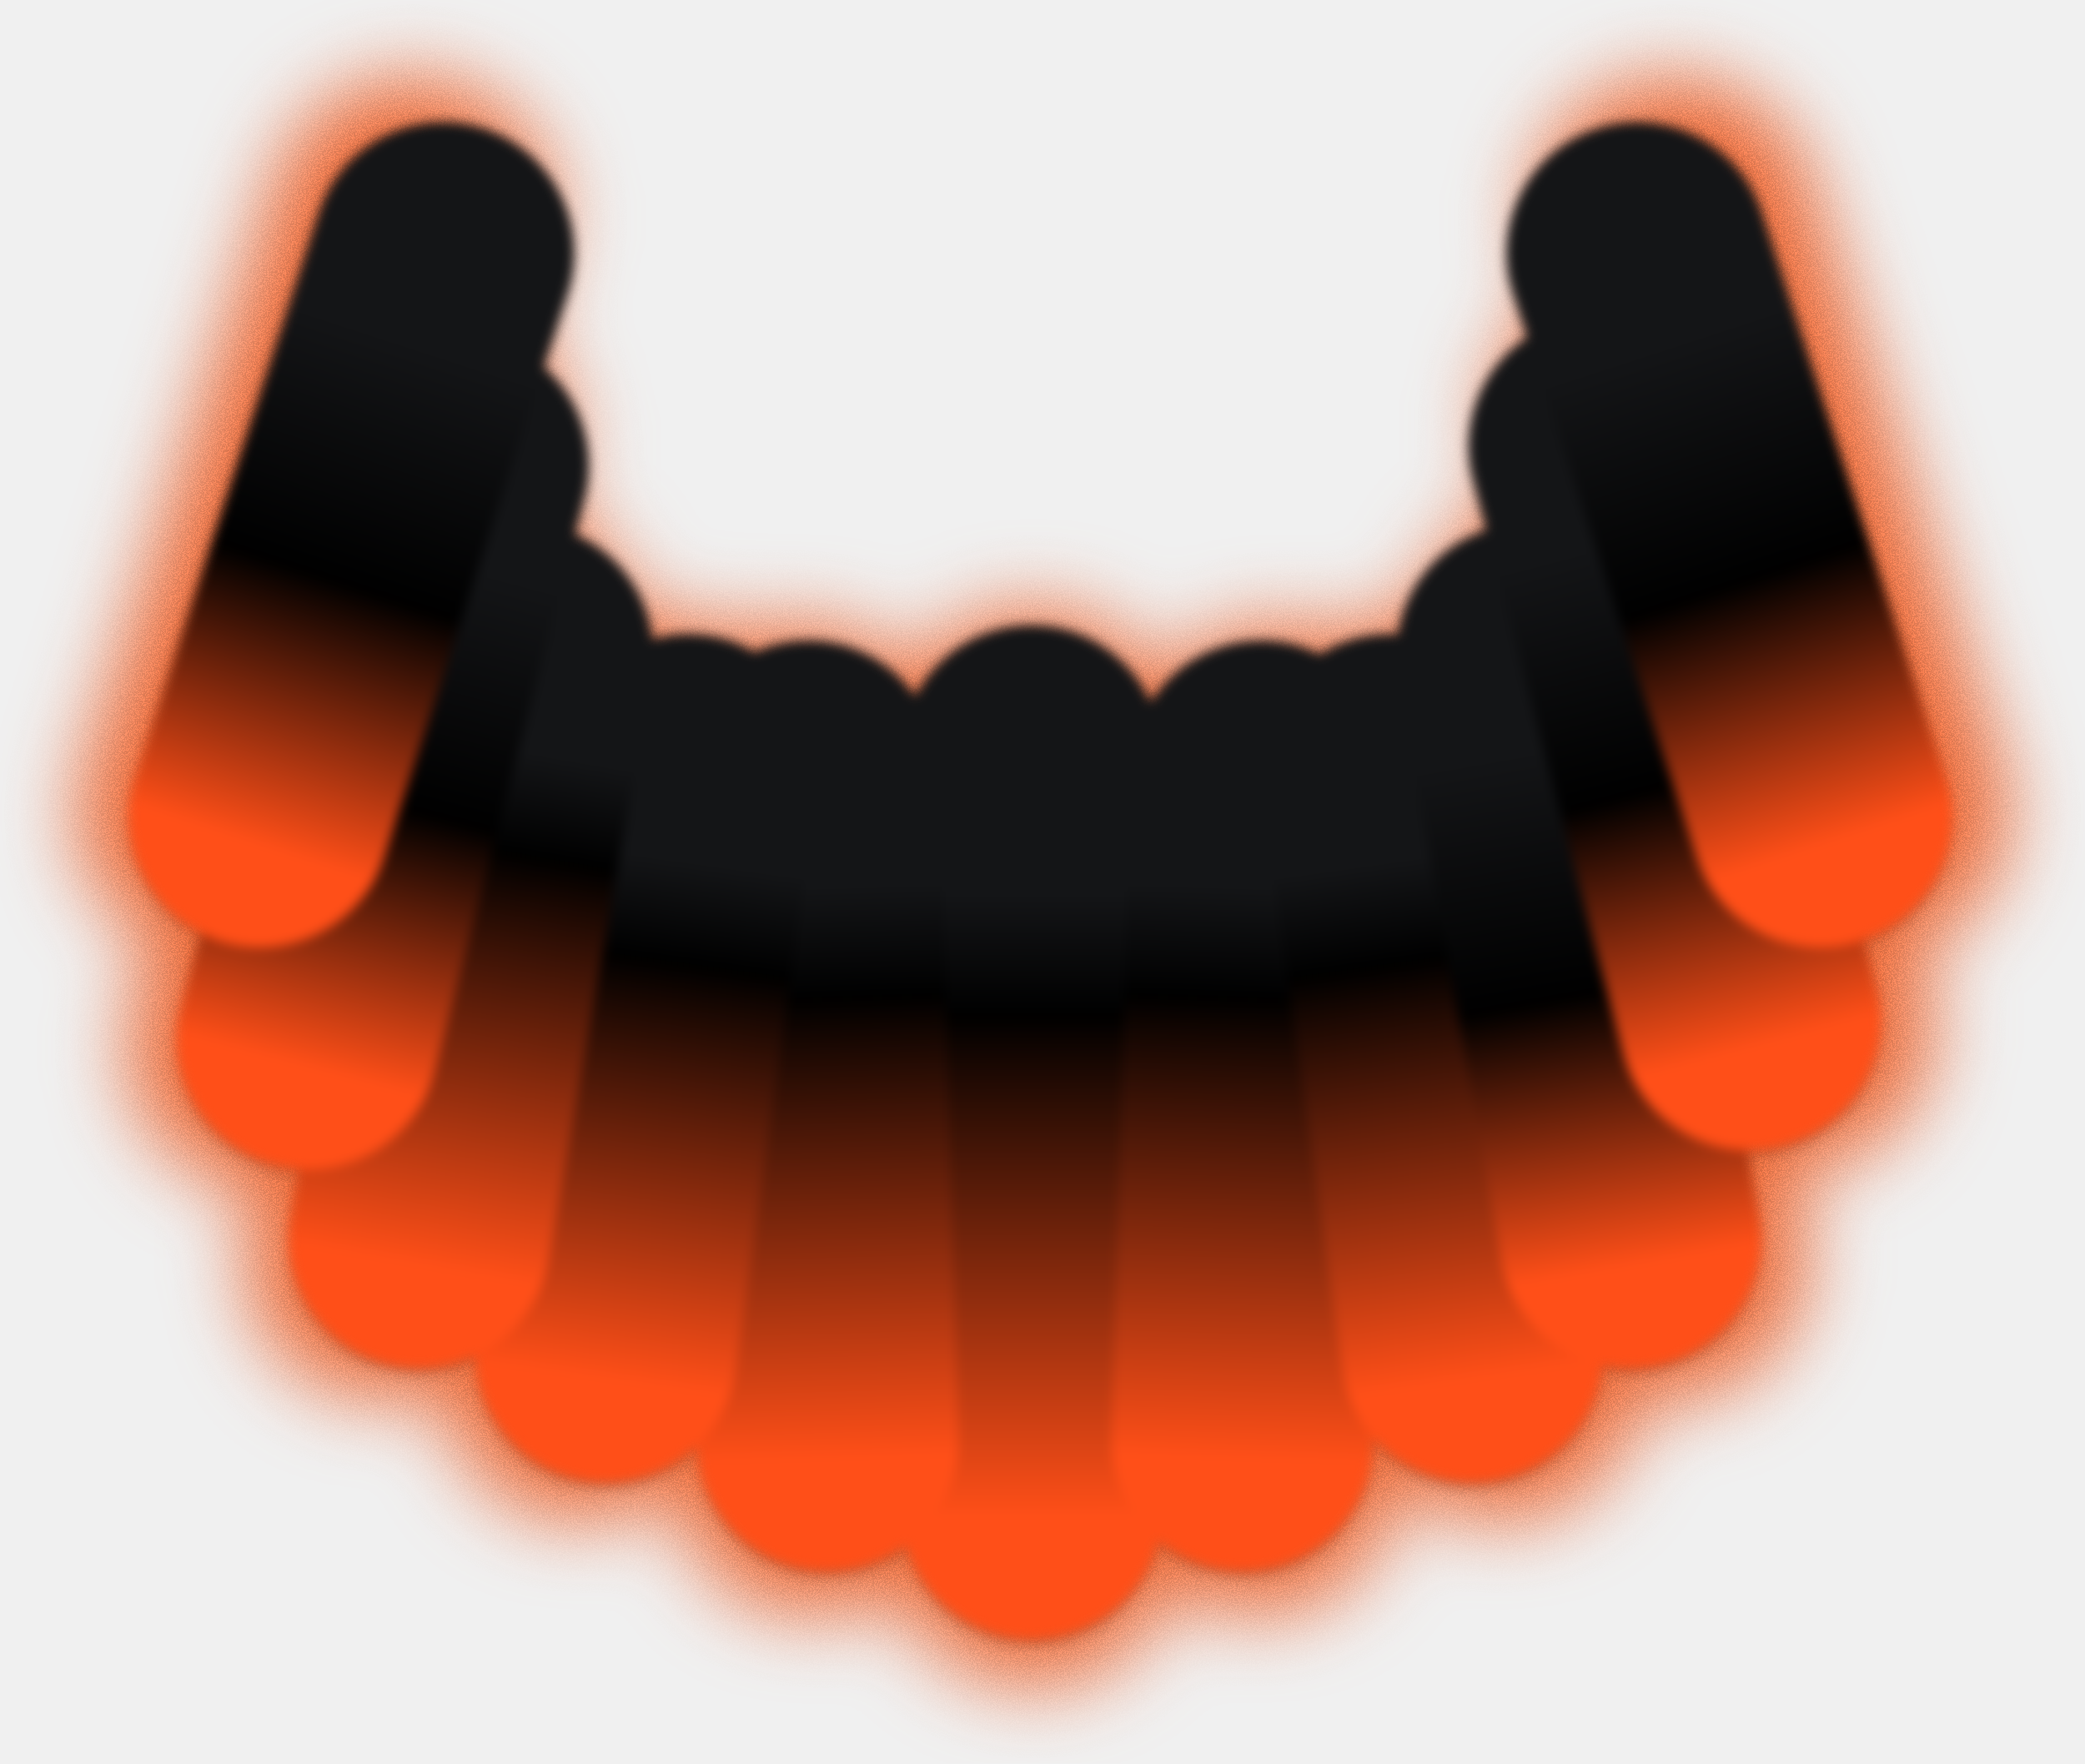
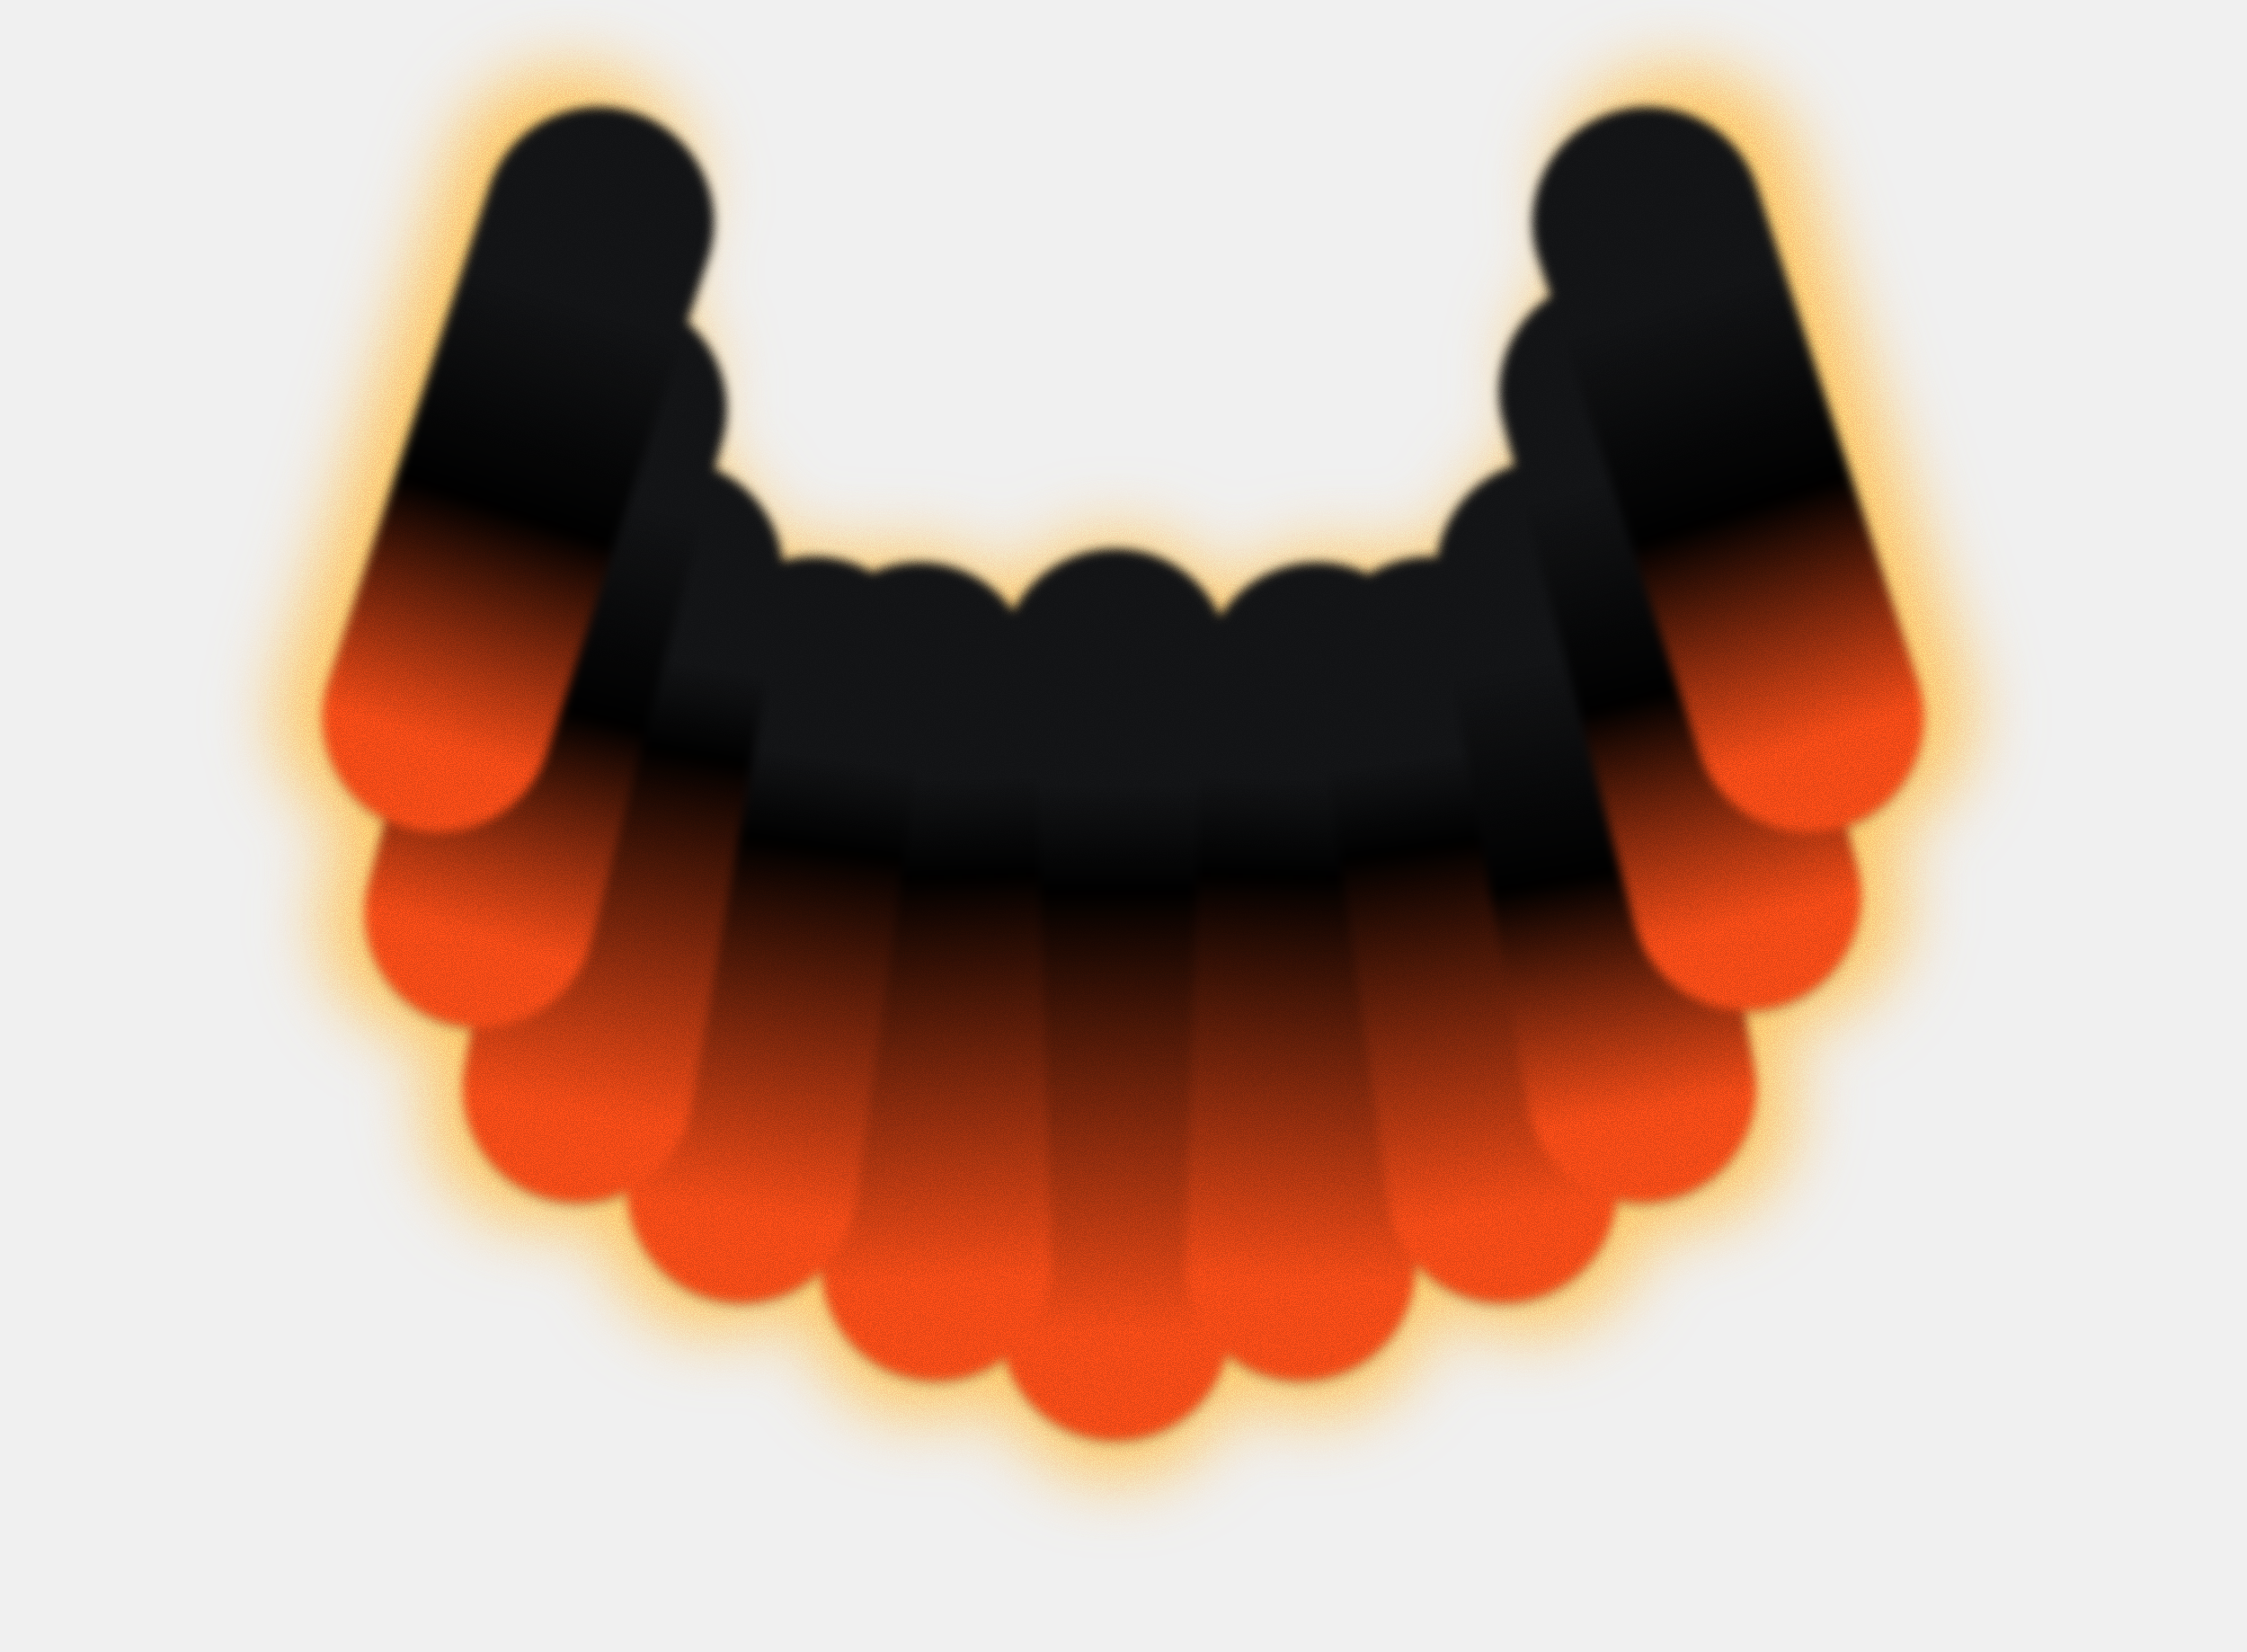
- <svg xmlns="http://www.w3.org/2000/svg" width="1801" height="1523" viewBox="0 0 1801 1523" fill="none">
-   <g clip-path="url(#clip0_2411_2128)" filter="url(#filter0_n_2411_2128)">
-     <g style="mix-blend-mode:hard-light" filter="url(#filter1_fn_2411_2128)">
-       <rect width="239" height="924" rx="119.5" transform="matrix(-1 0 0 1 1011.98 528.607)" fill="#FF6F37" />
-       <rect x="566.449" y="545.902" width="238.414" height="848.483" rx="113" transform="rotate(-1.65 566.449 545.902)" fill="#FF6F37" />
-       <rect width="238.414" height="848.481" rx="119.207" transform="matrix(-0.999585 -0.0287939 -0.0287939 0.999585 1224.68 545.902)" fill="#FF6F37" />
-       <rect width="238.414" height="778.539" rx="119.207" transform="matrix(-0.990268 -0.139173 -0.139173 0.990268 714.57 554.284)" fill="#FF6F37" />
-       <rect width="238.414" height="778.539" rx="119.207" transform="matrix(-0.990268 0.139173 0.139173 0.990268 1320.12 521.104)" fill="#FF6F37" />
-       <rect x="1205.99" y="458.065" width="238.414" height="778.539" rx="119.207" transform="rotate(-10 1205.99 458.065)" fill="#FF6F37" />
-       <rect width="238.414" height="778.539" rx="119.207" transform="matrix(-0.984808 -0.173648 -0.173648 0.984808 566.715 458.065)" fill="#FF6F37" />
-       <path d="M254.291 352.658C270.943 288.962 336.077 250.826 399.773 267.477C463.469 284.129 501.605 349.264 484.953 412.959L348.342 935.522C331.69 999.218 266.555 1037.35 202.86 1020.7C139.164 1004.05 101.027 938.916 117.679 875.221L254.291 352.658Z" fill="#FF6F37" />
-       <path d="M243.034 152.356C263.407 89.751 330.674 55.516 393.279 75.889C455.883 96.262 490.119 163.529 469.746 226.134L302.602 739.746C282.229 802.351 214.962 836.586 152.357 816.213C89.753 795.84 55.517 728.573 75.891 665.968L243.034 152.356Z" fill="#FF6F37" />
-       <path d="M1525.4 335.165C1508.75 271.469 1443.61 233.332 1379.92 249.983C1316.22 266.634 1278.08 331.768 1294.74 395.463L1431.34 918.028C1447.99 981.724 1513.13 1019.86 1576.82 1003.21C1640.52 986.56 1678.65 921.426 1662 857.73L1525.4 335.165Z" fill="#FF6F37" />
-       <path d="M1557.95 152.356C1537.58 89.751 1470.31 55.516 1407.7 75.889C1345.1 96.262 1310.86 163.529 1331.24 226.134L1498.38 739.746C1518.75 802.351 1586.02 836.586 1648.63 816.213C1711.23 795.84 1745.47 728.573 1725.09 665.968L1557.95 152.356Z" fill="#FF6F37" />
-     </g>
-     <g filter="url(#filter2_df_2411_2128)">
-       <rect width="226" height="876" rx="113" transform="matrix(-1 0 0 1 1004 540)" fill="url(#paint0_linear_2411_2128)" />
-       <rect x="581.982" y="556.507" width="226" height="804.302" rx="113" transform="rotate(-1.65 581.982 556.507)" fill="url(#paint1_linear_2411_2128)" />
-       <rect width="226" height="804.3" rx="113" transform="matrix(-0.999585 -0.0287939 -0.0287939 0.999585 1205.96 556.507)" fill="url(#paint2_linear_2411_2128)" />
-       <rect width="226" height="738" rx="113" transform="matrix(-0.990268 -0.139173 -0.139173 0.990268 722.409 564.453)" fill="url(#paint3_linear_2411_2128)" />
-       <rect width="226" height="738" rx="113" transform="matrix(-0.990268 0.139173 0.139173 0.990268 1296.43 533)" fill="url(#paint4_linear_2411_2128)" />
-       <rect x="1188.24" y="473.245" width="226" height="738" rx="113" transform="rotate(-10 1188.24 473.245)" fill="url(#paint5_linear_2411_2128)" />
-       <rect width="226" height="738" rx="113" transform="matrix(-0.984808 -0.173648 -0.173648 0.984808 582.235 473.245)" fill="url(#paint6_linear_2411_2128)" />
-       <path d="M286.079 373.326C301.864 312.947 363.607 276.796 423.986 292.581V292.581C484.365 308.365 520.516 370.108 504.731 430.487L375.233 925.84C359.448 986.219 297.705 1022.37 237.326 1006.58V1006.58C176.947 990.8 140.796 929.057 156.581 868.678L286.079 373.326Z" fill="url(#paint7_linear_2411_2128)" />
-       <path d="M275.408 183.453C294.721 124.109 358.485 91.656 417.83 110.968V110.968C477.175 130.281 509.627 194.045 490.315 253.39L331.875 740.258C312.563 799.603 248.798 832.056 189.453 812.743V812.743C130.109 793.431 97.656 729.666 116.968 670.322L275.408 183.453Z" fill="url(#paint8_linear_2411_2128)" />
-       <path d="M1491.02 356.744C1475.24 296.364 1413.49 260.213 1353.11 275.997V275.997C1292.73 291.781 1256.58 353.523 1272.37 413.902L1401.86 909.256C1417.64 969.636 1479.39 1005.79 1539.76 990.003V990.003C1600.14 974.22 1636.3 912.477 1620.51 852.098L1491.02 356.744Z" fill="url(#paint9_linear_2411_2128)" />
-       <path d="M1521.87 183.453C1502.56 124.109 1438.8 91.656 1379.45 110.968V110.968C1320.11 130.281 1287.66 194.045 1306.97 253.39L1465.41 740.258C1484.72 799.603 1548.48 832.056 1607.83 812.743V812.743C1667.17 793.431 1699.63 729.666 1680.31 670.322L1521.87 183.453Z" fill="url(#paint10_linear_2411_2128)" />
-     </g>
+ <svg xmlns="http://www.w3.org/2000/svg" width="2210" height="1624" viewBox="0 0 2210 1624" fill="none">
+   <g style="mix-blend-mode:hard-light" filter="url(#filter0_fn_2411_2128)">
+     <rect width="239" height="924" rx="119.5" transform="matrix(-1 0 0 1 1216.98 528.602)" fill="#FF6F37" />
+     <rect x="771.447" y="545.896" width="238.414" height="848.483" rx="113" transform="rotate(-1.65 771.447 545.896)" fill="#FF6F37" />
+     <rect width="238.414" height="848.481" rx="119.207" transform="matrix(-0.999585 -0.0287939 -0.0287939 0.999585 1429.68 545.896)" fill="#FF6F37" />
+     <rect width="238.414" height="778.539" rx="119.207" transform="matrix(-0.990268 -0.139173 -0.139173 0.990268 919.568 554.279)" fill="#FF6F37" />
+     <rect width="238.414" height="778.539" rx="119.207" transform="matrix(-0.990268 0.139173 0.139173 0.990268 1525.12 521.098)" fill="#FF6F37" />
+     <rect x="1410.99" y="458.06" width="238.414" height="778.539" rx="119.207" transform="rotate(-10 1410.99 458.06)" fill="#FF6F37" />
+     <rect width="238.414" height="778.539" rx="119.207" transform="matrix(-0.984808 -0.173648 -0.173648 0.984808 771.713 458.06)" fill="#FF6F37" />
+     <path d="M459.29 352.652C475.941 288.957 541.076 250.82 604.771 267.472C668.467 284.124 706.604 349.258 689.952 412.954L553.34 935.516C536.688 999.212 471.554 1037.35 407.858 1020.7C344.163 1004.05 306.026 938.911 322.678 875.215L459.29 352.652Z" fill="#FF6F37" />
+     <path d="M448.032 152.35C468.406 89.746 535.673 55.51 598.277 75.883C660.882 96.257 695.117 163.524 674.744 226.128L507.601 739.741C487.228 802.346 419.961 836.581 357.356 816.208C294.751 795.834 260.516 728.568 280.889 665.963L448.032 152.35Z" fill="#FF6F37" />
+     <path d="M1730.4 335.16C1713.75 271.464 1648.61 233.326 1584.92 249.977C1521.22 266.628 1483.08 331.762 1499.73 395.458L1636.34 918.022C1652.99 981.718 1718.12 1019.86 1781.82 1003.2C1845.52 986.554 1883.65 921.42 1867 857.724L1730.4 335.16Z" fill="#FF6F37" />
+     <path d="M1762.95 152.35C1742.57 89.746 1675.31 55.51 1612.7 75.883C1550.1 96.257 1515.86 163.524 1536.24 226.128L1703.38 739.741C1723.75 802.346 1791.02 836.581 1853.62 816.208C1916.23 795.834 1950.46 728.568 1930.09 665.963L1762.95 152.35Z" fill="#FF6F37" />
+   </g>
+   <g filter="url(#filter1_dfn_2411_2128)">
+     <rect width="226" height="876" rx="113" transform="matrix(-1 0 0 1 1210 539.995)" fill="url(#paint0_linear_2411_2128)" />
+     <rect x="787.982" y="556.502" width="226" height="804.302" rx="113" transform="rotate(-1.65 787.982 556.502)" fill="url(#paint1_linear_2411_2128)" />
+     <rect width="226" height="804.3" rx="113" transform="matrix(-0.999585 -0.0287939 -0.0287939 0.999585 1411.96 556.502)" fill="url(#paint2_linear_2411_2128)" />
+     <rect width="226" height="738" rx="113" transform="matrix(-0.990268 -0.139173 -0.139173 0.990268 928.409 564.448)" fill="url(#paint3_linear_2411_2128)" />
+     <rect width="226" height="738" rx="113" transform="matrix(-0.990268 0.139173 0.139173 0.990268 1502.43 532.995)" fill="url(#paint4_linear_2411_2128)" />
+     <rect x="1394.24" y="473.239" width="226" height="738" rx="113" transform="rotate(-10 1394.24 473.239)" fill="url(#paint5_linear_2411_2128)" />
+     <rect width="226" height="738" rx="113" transform="matrix(-0.984808 -0.173648 -0.173648 0.984808 788.235 473.239)" fill="url(#paint6_linear_2411_2128)" />
+     <path d="M492.079 373.32C507.864 312.941 569.607 276.791 629.986 292.575C690.365 308.36 726.515 370.103 710.731 430.482L581.232 925.834C565.448 986.213 503.705 1022.36 443.326 1006.58C382.947 990.795 346.796 929.052 362.581 868.673L492.079 373.32Z" fill="url(#paint7_linear_2411_2128)" />
+     <path d="M481.408 183.448C500.721 124.103 564.485 91.65 623.83 110.963C683.175 130.275 715.627 194.039 696.315 253.384L537.875 740.253C518.563 799.597 454.798 832.05 395.453 812.738C336.109 793.425 303.656 729.661 322.968 670.316L481.408 183.448Z" fill="url(#paint8_linear_2411_2128)" />
+     <path d="M1697.02 356.738C1681.24 296.359 1619.49 260.207 1559.11 275.991C1498.73 291.775 1462.58 353.518 1478.37 413.897L1607.86 909.251C1623.64 969.63 1685.39 1005.78 1745.76 989.998C1806.14 974.214 1842.3 912.472 1826.51 852.092L1697.02 356.738Z" fill="url(#paint9_linear_2411_2128)" />
+     <path d="M1727.87 183.448C1708.56 124.103 1644.8 91.65 1585.45 110.963C1526.11 130.275 1493.66 194.039 1512.97 253.384L1671.41 740.253C1690.72 799.597 1754.48 832.05 1813.83 812.738C1873.17 793.425 1905.63 729.661 1886.31 670.316L1727.87 183.448Z" fill="url(#paint10_linear_2411_2128)" />
  </g>
  <defs>
-     <filter id="filter1_fn_2411_2128" x="0.007" y="0.005" width="1800.97" height="1522.6" filterUnits="userSpaceOnUse" color-interpolation-filters="sRGB">
+     <filter id="filter0_fn_2411_2128" x="-70" y="-31.006" width="2350" height="1688" filterUnits="userSpaceOnUse" color-interpolation-filters="sRGB">
      <feFlood flood-opacity="0" result="BackgroundImageFix" />
      <feBlend mode="normal" in="SourceGraphic" in2="BackgroundImageFix" result="shape" />
      <feGaussianBlur stdDeviation="35" result="effect1_foregroundBlur_2411_2128" />
      <feTurbulence type="fractalNoise" baseFrequency="1" stitchTiles="stitch" numOctaves="3" result="noise" seed="4944" />
      <feColorMatrix in="noise" type="luminanceToAlpha" result="alphaNoise" />
      <feComponentTransfer in="alphaNoise" result="coloredNoise1">
        <feFuncA type="discrete" tableValues="1 1 1 1 1 1 1 1 1 1 1 1 1 1 1 1 1 1 1 1 1 1 1 1 1 1 1 1 1 1 1 1 1 1 1 1 1 1 1 1 1 1 1 1 1 1 1 1 1 1 1 0 0 0 0 0 0 0 0 0 0 0 0 0 0 0 0 0 0 0 0 0 0 0 0 0 0 0 0 0 0 0 0 0 0 0 0 0 0 0 0 0 0 0 0 0 0 0 0 0 " />
      </feComponentTransfer>
      <feComposite operator="in" in2="effect1_foregroundBlur_2411_2128" in="coloredNoise1" result="noise1Clipped" />
-       <feFlood flood-color="rgba(0, 0, 0, 0.15)" result="color1Flood" />
+       <feFlood flood-color="rgba(0, 0, 0, 0.1)" result="color1Flood" />
      <feComposite operator="in" in2="noise1Clipped" in="color1Flood" result="color1" />
      <feMerge result="effect2_noise_2411_2128">
        <feMergeNode in="effect1_foregroundBlur_2411_2128" />
        <feMergeNode in="color1" />
      </feMerge>
    </filter>
-     <filter id="filter2_df_2411_2128" x="101.391" y="95.391" width="1594.5" height="1330.61" filterUnits="userSpaceOnUse" color-interpolation-filters="sRGB">
+     <filter id="filter1_dfn_2411_2128" x="-10" y="65.995" width="2230" height="1568" filterUnits="userSpaceOnUse" color-interpolation-filters="sRGB">
      <feFlood flood-opacity="0" result="BackgroundImageFix" />
      <feColorMatrix in="SourceAlpha" type="matrix" values="0 0 0 0 0 0 0 0 0 0 0 0 0 0 0 0 0 0 127 0" result="hardAlpha" />
      <feOffset dy="4" />
      <feGaussianBlur stdDeviation="2" />
      <feComposite in2="hardAlpha" operator="out" />
      <feColorMatrix type="matrix" values="0 0 0 0 0 0 0 0 0 0 0 0 0 0 0 0 0 0 0.25 0" />
      <feBlend mode="normal" in2="BackgroundImageFix" result="effect1_dropShadow_2411_2128" />
      <feBlend mode="normal" in="SourceGraphic" in2="effect1_dropShadow_2411_2128" result="shape" />
      <feGaussianBlur stdDeviation="5" result="effect2_foregroundBlur_2411_2128" />
+       <feTurbulence type="fractalNoise" baseFrequency="1" stitchTiles="stitch" numOctaves="3" result="noise" seed="4404" />
+       <feColorMatrix in="noise" type="luminanceToAlpha" result="alphaNoise" />
+       <feComponentTransfer in="alphaNoise" result="coloredNoise1">
+         <feFuncA type="discrete" tableValues="1 1 1 1 1 1 1 1 1 1 1 1 1 1 1 1 1 1 1 1 1 1 1 1 1 1 1 1 1 1 1 1 1 1 1 1 1 1 1 1 1 1 1 1 1 1 1 1 1 1 1 0 0 0 0 0 0 0 0 0 0 0 0 0 0 0 0 0 0 0 0 0 0 0 0 0 0 0 0 0 0 0 0 0 0 0 0 0 0 0 0 0 0 0 0 0 0 0 0 0 " />
+       </feComponentTransfer>
+       <feComposite operator="in" in2="effect2_foregroundBlur_2411_2128" in="coloredNoise1" result="noise1Clipped" />
+       <feFlood flood-color="rgba(0, 0, 0, 0.1)" result="color1Flood" />
+       <feComposite operator="in" in2="noise1Clipped" in="color1Flood" result="color1" />
+       <feMerge result="effect3_noise_2411_2128">
+         <feMergeNode in="effect2_foregroundBlur_2411_2128" />
+         <feMergeNode in="color1" />
+       </feMerge>
    </filter>
    <linearGradient id="paint0_linear_2411_2128" x1="114.116" y1="231.958" x2="113.57" y2="770.395" gradientUnits="userSpaceOnUse">
      <stop stop-color="#141517" />
      <stop offset="0.196" />
      <stop offset="1" stop-color="#FF4F18" />
    </linearGradient>
-     <linearGradient id="paint1_linear_2411_2128" x1="696.099" y1="769.48" x2="695.638" y2="1263.85" gradientUnits="userSpaceOnUse">
+     <linearGradient id="paint1_linear_2411_2128" x1="902.098" y1="769.475" x2="901.638" y2="1263.84" gradientUnits="userSpaceOnUse">
      <stop stop-color="#141517" />
      <stop offset="0.196" />
      <stop offset="1" stop-color="#FF4F18" />
    </linearGradient>
    <linearGradient id="paint2_linear_2411_2128" x1="114.116" y1="212.972" x2="113.656" y2="707.338" gradientUnits="userSpaceOnUse">
      <stop stop-color="#141517" />
      <stop offset="0.196" />
      <stop offset="1" stop-color="#FF4F18" />
    </linearGradient>
    <linearGradient id="paint3_linear_2411_2128" x1="114.116" y1="195.416" x2="113.729" y2="649.031" gradientUnits="userSpaceOnUse">
      <stop stop-color="#141517" />
      <stop offset="0.196" />
      <stop offset="1" stop-color="#FF4F18" />
    </linearGradient>
    <linearGradient id="paint4_linear_2411_2128" x1="114.116" y1="195.416" x2="113.729" y2="649.031" gradientUnits="userSpaceOnUse">
      <stop stop-color="#141517" />
      <stop offset="0.196" />
      <stop offset="1" stop-color="#FF4F18" />
    </linearGradient>
-     <linearGradient id="paint5_linear_2411_2128" x1="1302.36" y1="668.661" x2="1301.97" y2="1122.28" gradientUnits="userSpaceOnUse">
+     <linearGradient id="paint5_linear_2411_2128" x1="1508.36" y1="668.655" x2="1507.97" y2="1122.27" gradientUnits="userSpaceOnUse">
      <stop stop-color="#141517" />
      <stop offset="0.477" />
      <stop offset="1" stop-color="#FF4F18" />
    </linearGradient>
    <linearGradient id="paint6_linear_2411_2128" x1="114.116" y1="195.416" x2="113.729" y2="649.031" gradientUnits="userSpaceOnUse">
      <stop stop-color="#141517" />
      <stop offset="0.196" />
      <stop offset="1" stop-color="#FF4F18" />
    </linearGradient>
-     <linearGradient id="paint7_linear_2411_2128" x1="375.64" y1="481.926" x2="260.533" y2="920.693" gradientUnits="userSpaceOnUse">
+     <linearGradient id="paint7_linear_2411_2128" x1="581.639" y1="481.92" x2="466.533" y2="920.688" gradientUnits="userSpaceOnUse">
      <stop stop-color="#141517" />
      <stop offset="0.477" />
      <stop offset="1" stop-color="#FF4F18" />
    </linearGradient>
-     <linearGradient id="paint8_linear_2411_2128" x1="358.419" y1="297.138" x2="217.678" y2="728.367" gradientUnits="userSpaceOnUse">
+     <linearGradient id="paint8_linear_2411_2128" x1="564.419" y1="297.132" x2="423.678" y2="728.361" gradientUnits="userSpaceOnUse">
      <stop stop-color="#141517" />
      <stop offset="0.477" />
      <stop offset="1" stop-color="#FF4F18" />
    </linearGradient>
-     <linearGradient id="paint9_linear_2411_2128" x1="1401.46" y1="465.342" x2="1516.56" y2="904.111" gradientUnits="userSpaceOnUse">
+     <linearGradient id="paint9_linear_2411_2128" x1="1607.46" y1="465.337" x2="1722.56" y2="904.106" gradientUnits="userSpaceOnUse">
      <stop stop-color="#141517" />
      <stop offset="0.477" />
      <stop offset="1" stop-color="#FF4F18" />
    </linearGradient>
-     <linearGradient id="paint10_linear_2411_2128" x1="1438.86" y1="297.138" x2="1579.61" y2="728.367" gradientUnits="userSpaceOnUse">
+     <linearGradient id="paint10_linear_2411_2128" x1="1644.86" y1="297.132" x2="1785.61" y2="728.361" gradientUnits="userSpaceOnUse">
      <stop stop-color="#141517" />
      <stop offset="0.477" />
      <stop offset="1" stop-color="#FF4F18" />
    </linearGradient>
-     <clipPath id="clip0_2411_2128">
-       <rect width="1801" height="1523" fill="white" />
-     </clipPath>
  </defs>
</svg>
